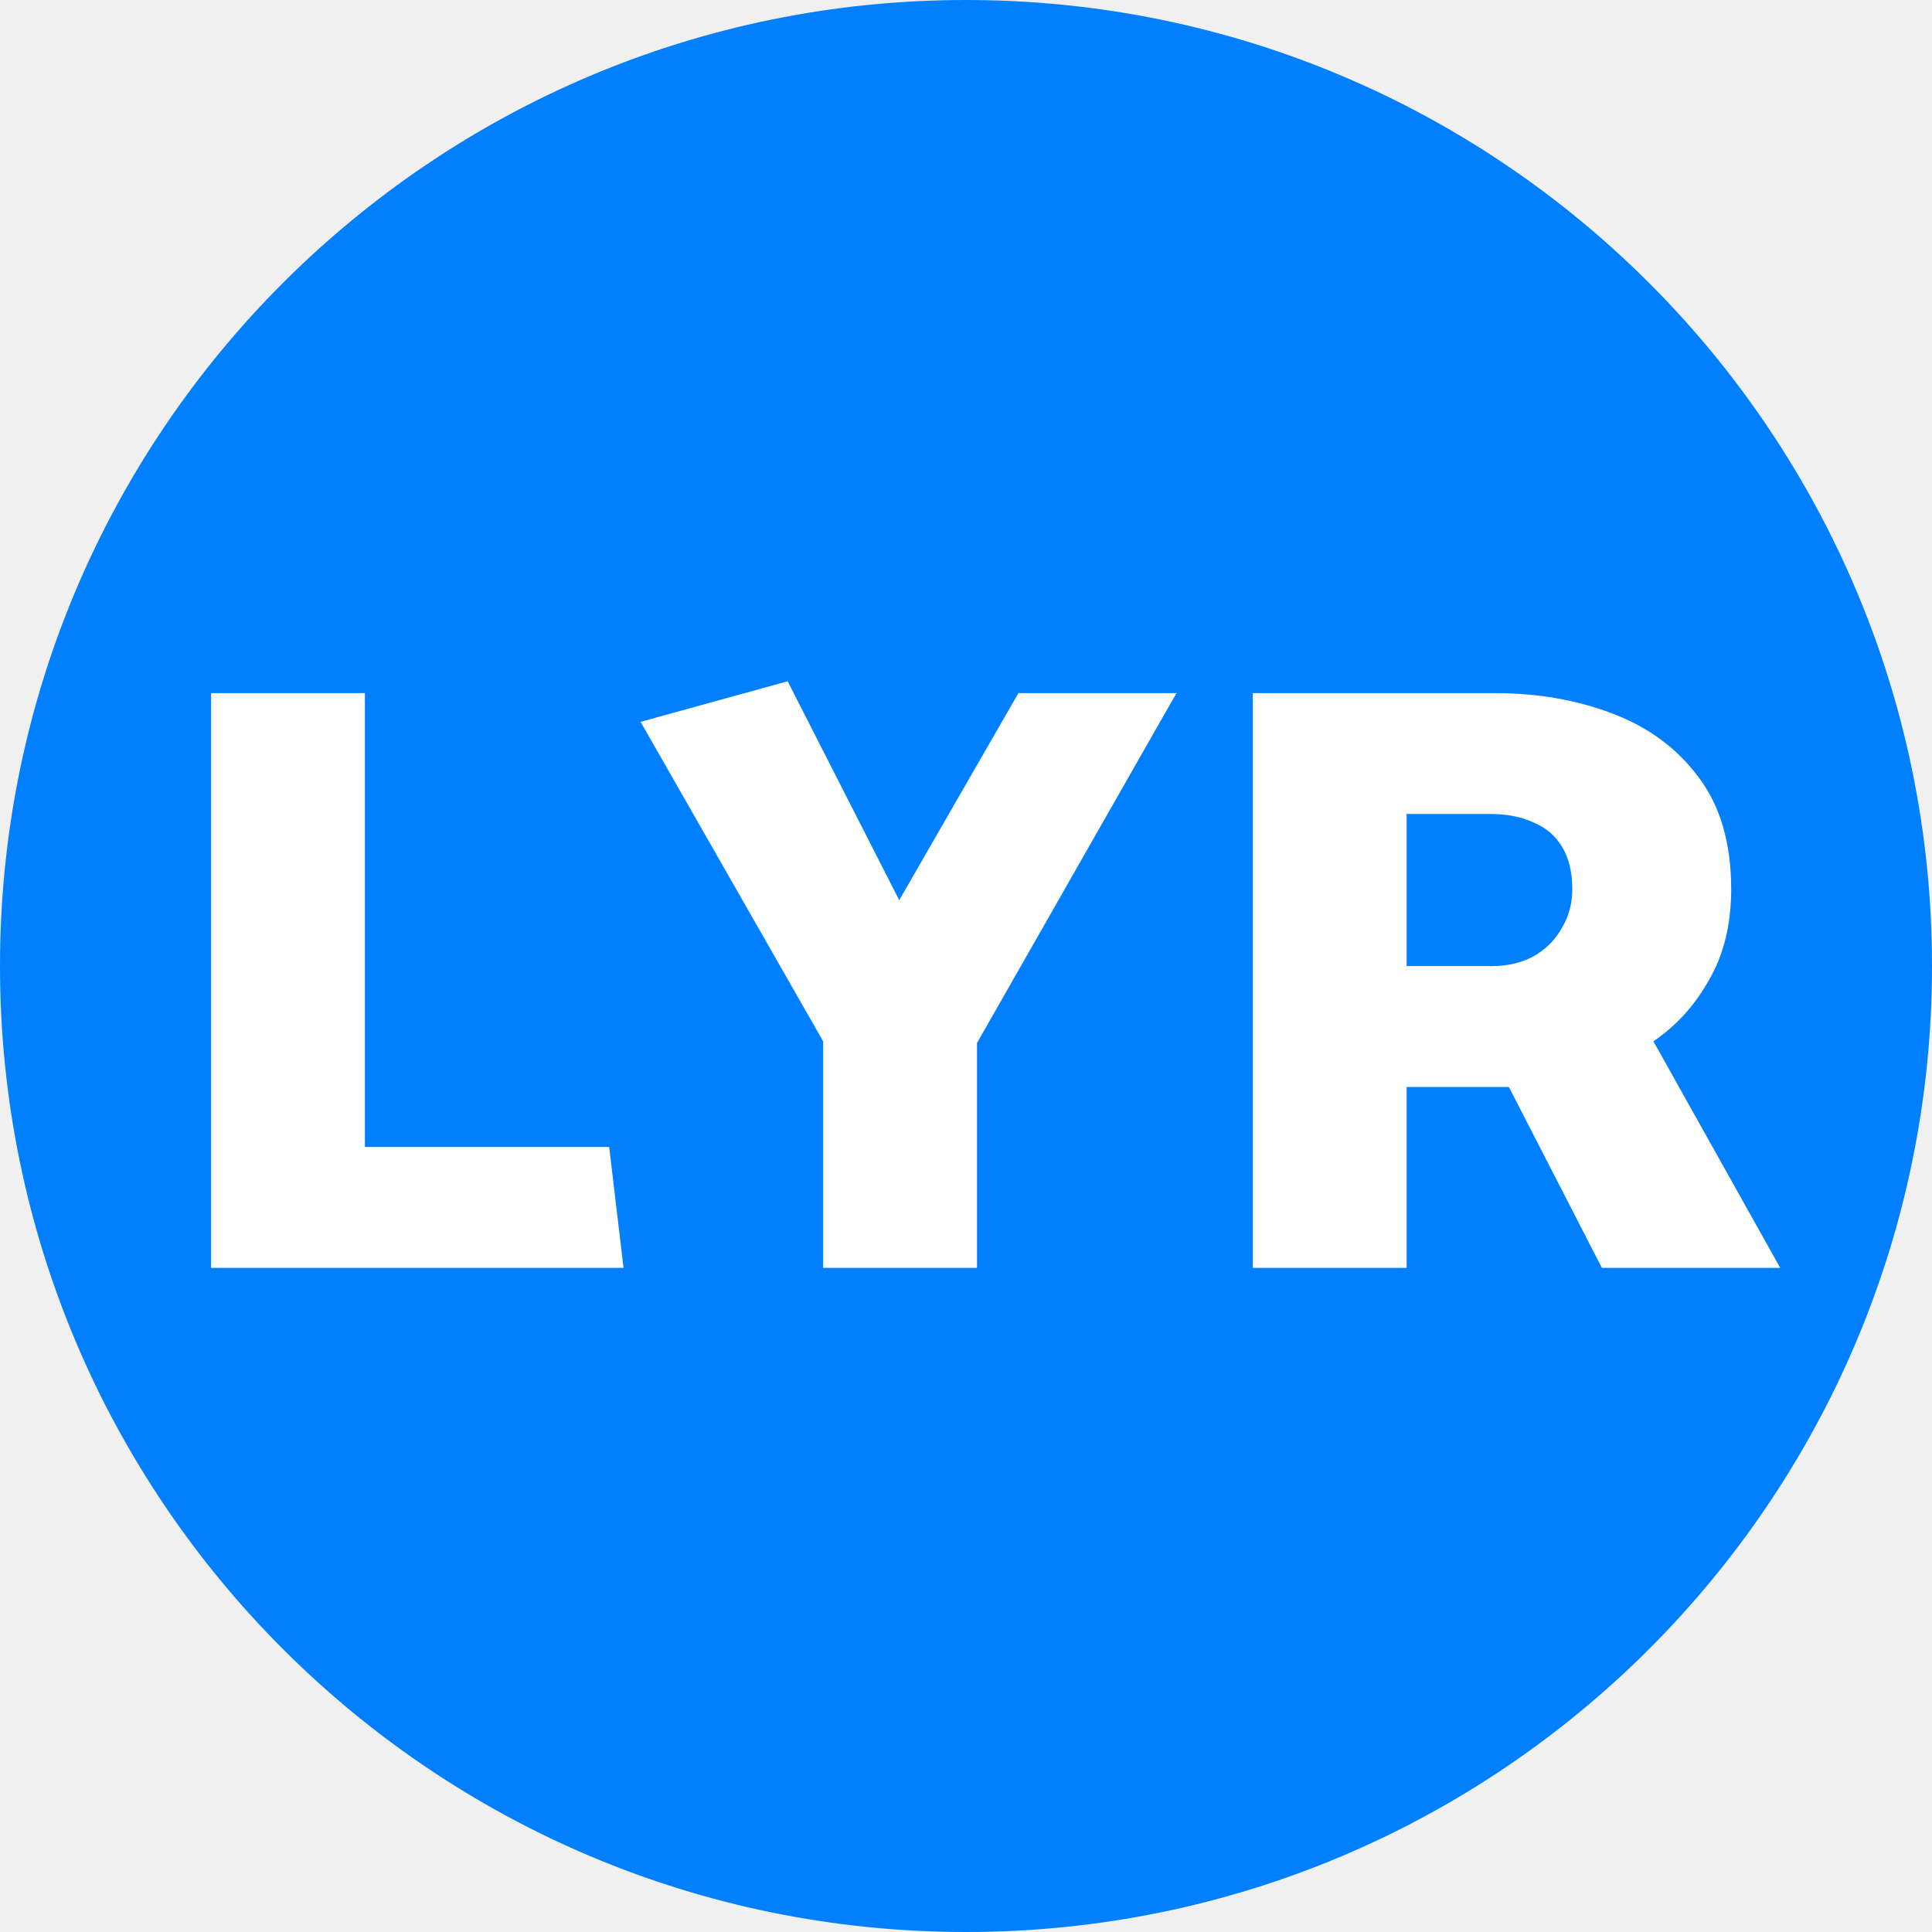
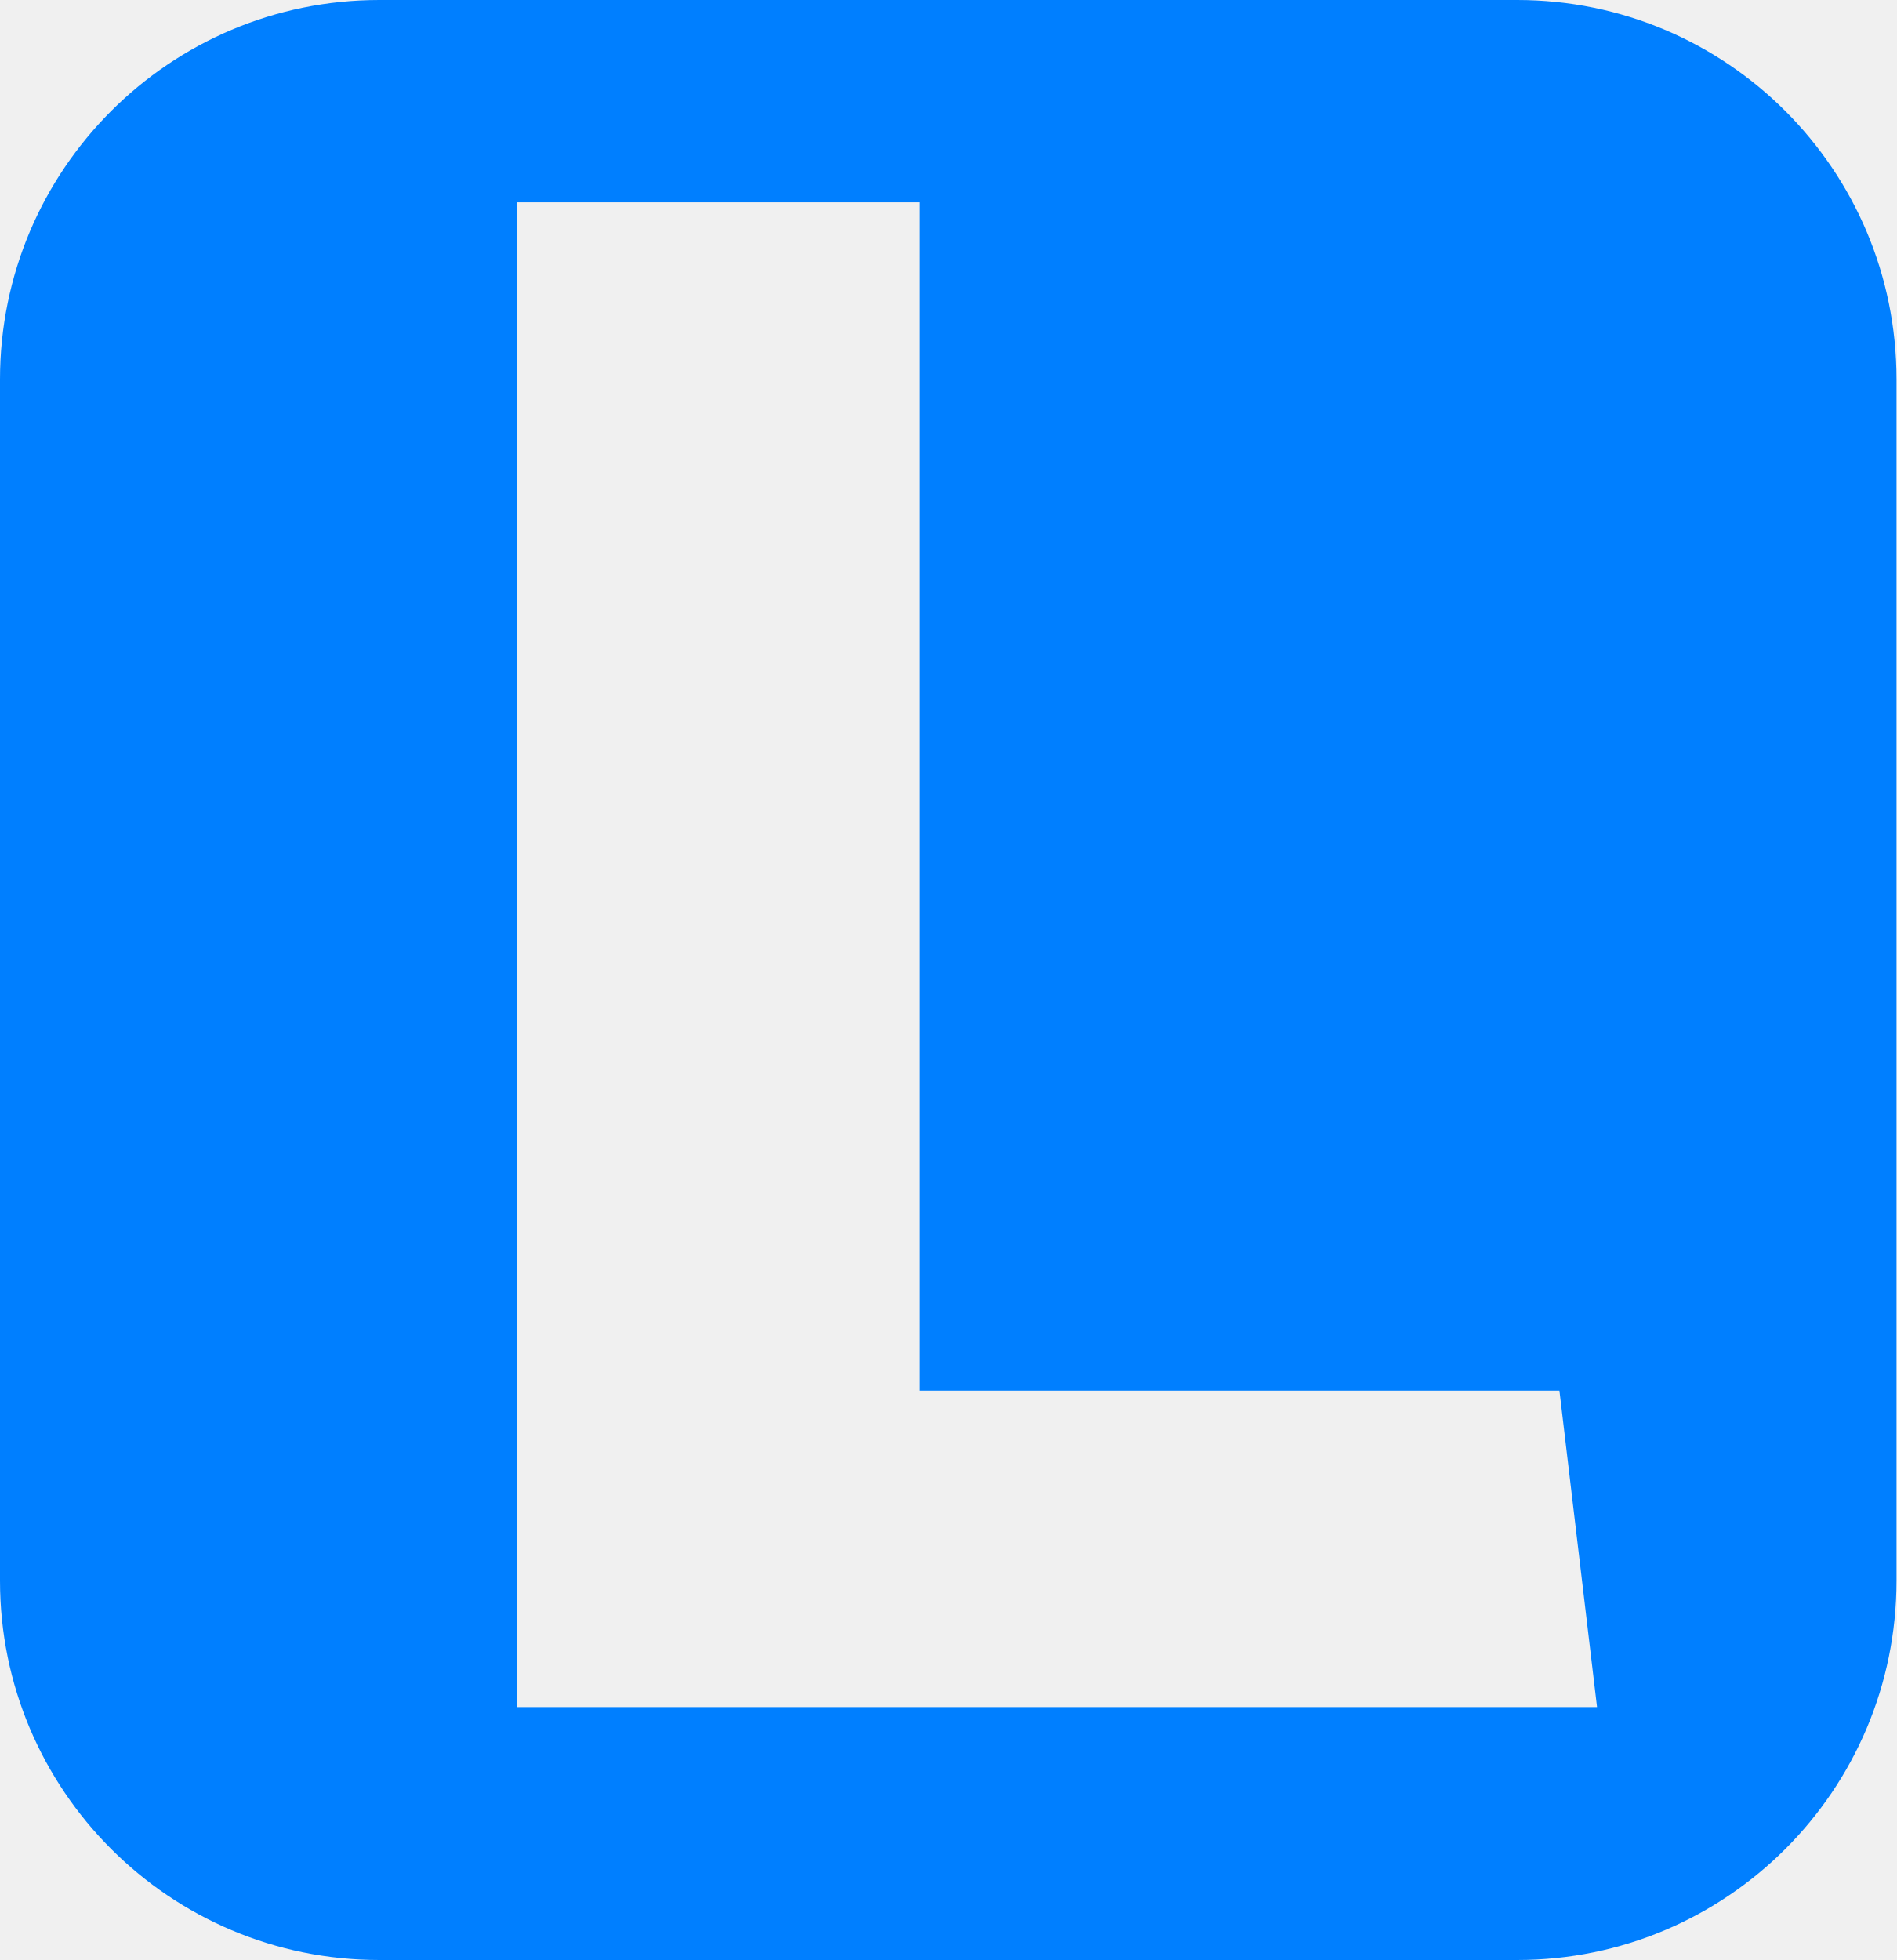
- <svg xmlns="http://www.w3.org/2000/svg" width="32" height="32" viewBox="0 0 32 32" fill="none">
-   <circle cx="16" cy="16" r="16" fill="#007FFF" />
-   <path d="M10.09 18.998L10.328 21H3.496V11.48H6.044V18.998H10.09ZM16.182 21H13.634V17.248L10.61 11.956L13.046 11.284L14.894 14.91L16.868 11.48H19.486L16.182 17.276V21ZM24.67 13.482H23.298V16.002H24.698C24.959 16.002 25.188 15.951 25.384 15.848C25.589 15.736 25.748 15.582 25.86 15.386C25.981 15.19 26.042 14.971 26.042 14.728C26.042 14.448 25.986 14.215 25.874 14.028C25.762 13.841 25.603 13.706 25.398 13.622C25.202 13.529 24.959 13.482 24.67 13.482ZM20.75 11.48H24.754C25.463 11.48 26.112 11.592 26.7 11.816C27.297 12.04 27.773 12.39 28.128 12.866C28.492 13.342 28.674 13.963 28.674 14.728C28.674 15.307 28.552 15.806 28.31 16.226C28.076 16.646 27.768 16.987 27.386 17.248L29.486 21H26.532L24.992 18.004C24.852 18.004 24.712 18.004 24.572 18.004C24.432 18.004 24.292 18.004 24.152 18.004H23.298V21H20.75V11.48Z" fill="white" />
+ <svg xmlns="http://www.w3.org/2000/svg" width="30" height="31" viewBox="0 0 30 31" fill="none">
+   <path fill-rule="evenodd" clip-rule="evenodd" d="M6 0C2.686 0 0 2.686 0 6V25C0 28.314 2.686 31 6 31H24C27.314 31 30 28.314 30 25V6C30 2.686 27.314 0 24 0H6ZM25.263 27L24.668 21.995H14.553V3.2H8.183V27H25.263Z" fill="#007FFF" />
</svg>
